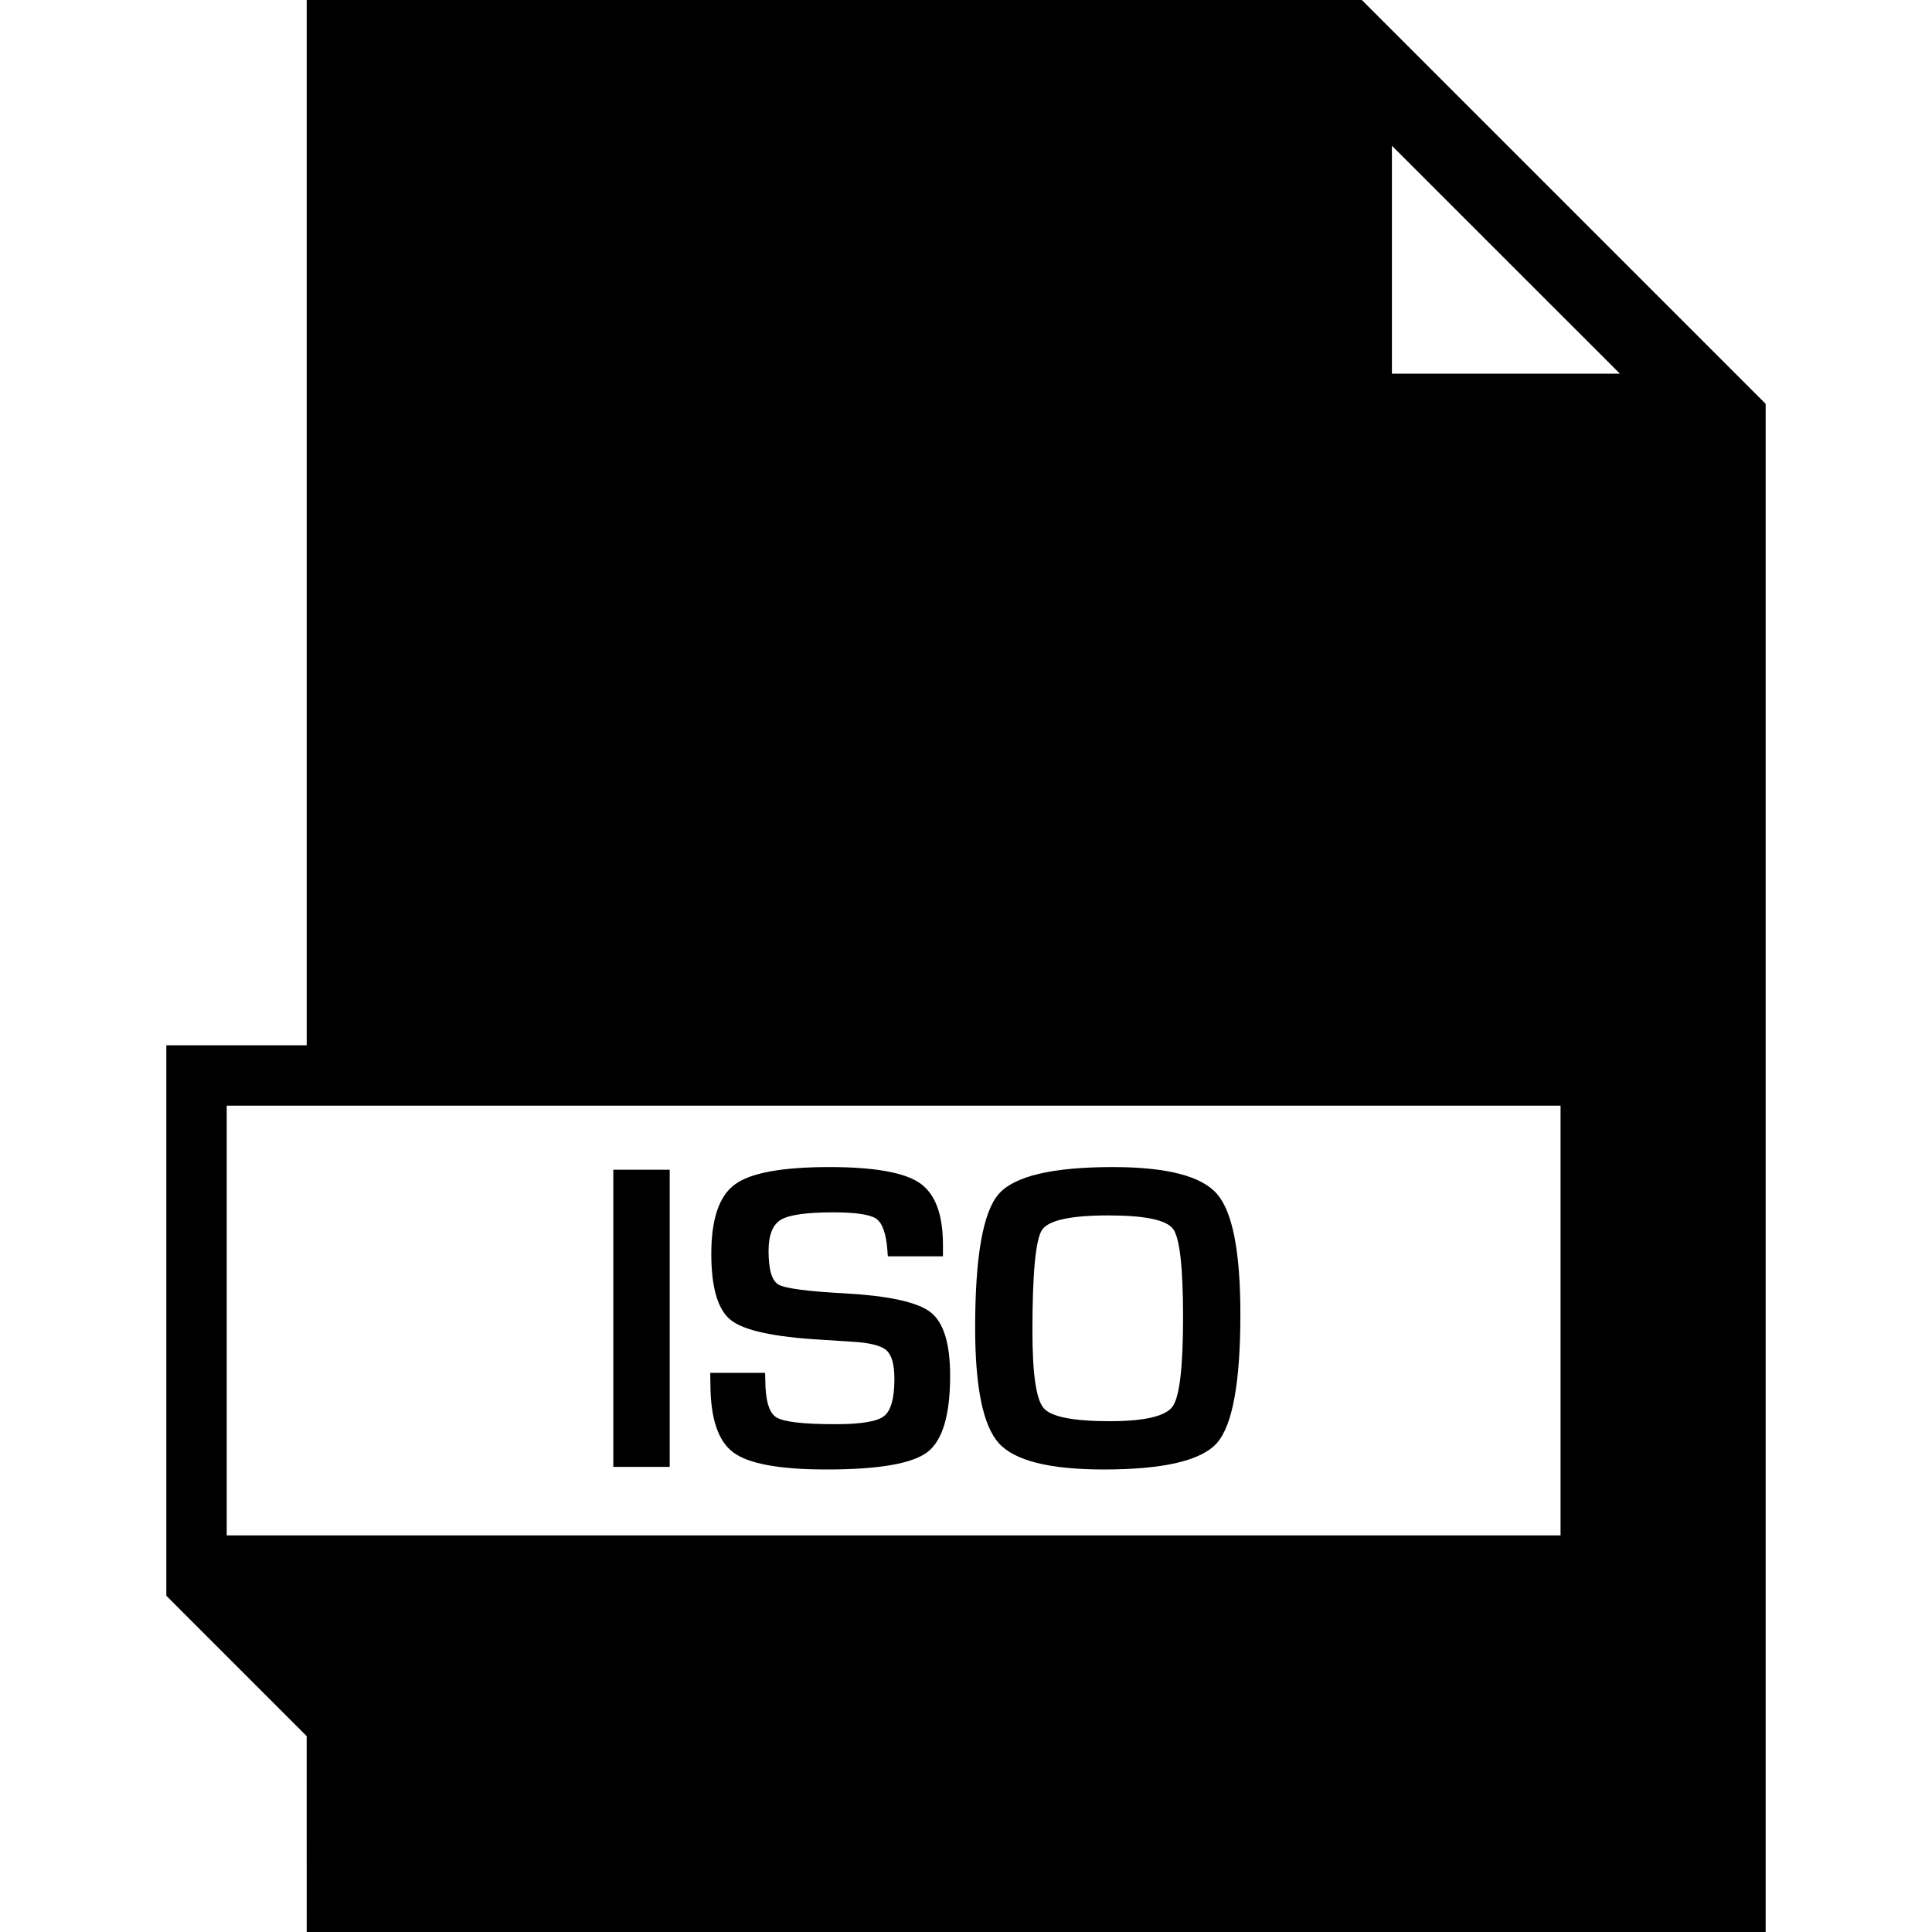
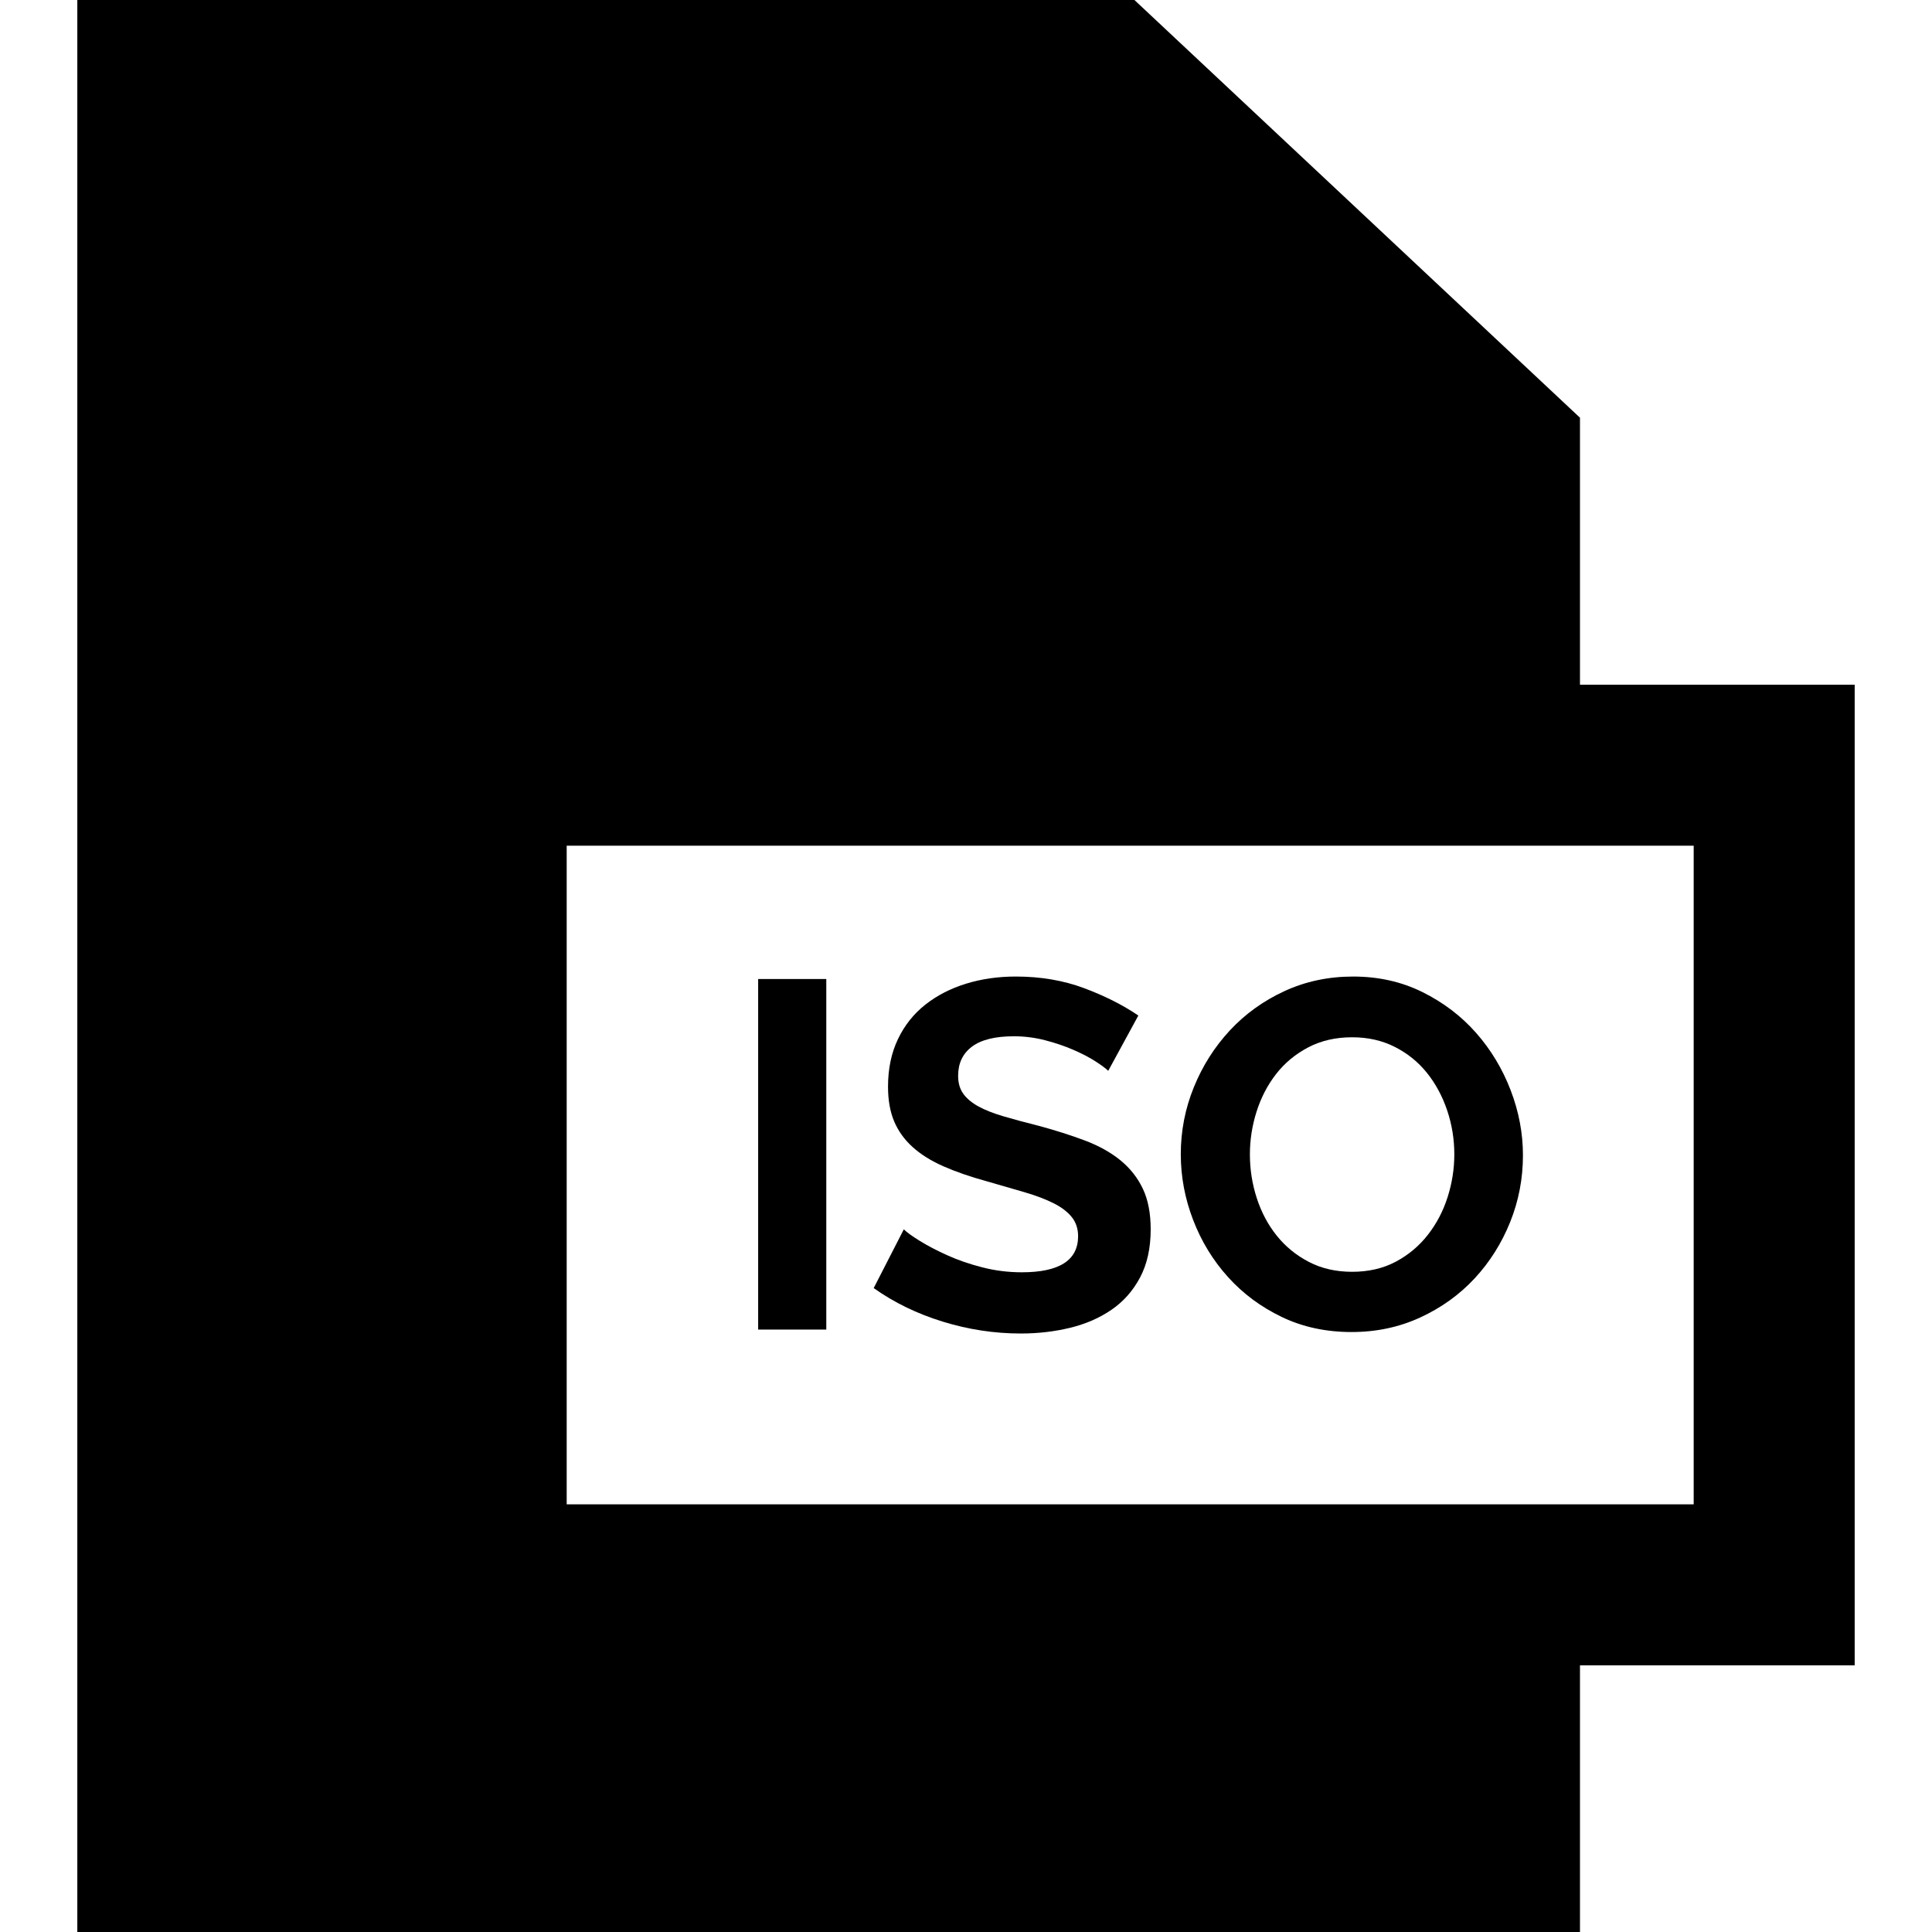
- <svg xmlns="http://www.w3.org/2000/svg" version="1.1" id="Capa_1" x="0px" y="0px" viewBox="0 0 490 490" style="enable-background:new 0 0 490 490;" xml:space="preserve">
-   <g>
-     <rect x="155.55" y="296.67" width="14.303" height="75.366" />
-     <path d="M214.25,328.027c-9.496-0.508-15.096-1.256-16.785-2.213c-1.697-0.957-2.542-3.813-2.542-8.553   c0-4.008,1.039-6.639,3.118-7.896c2.079-1.256,6.505-1.884,13.279-1.884c5.742,0,9.391,0.553,10.938,1.63   c1.54,1.092,2.482,3.753,2.811,7.985c0,0.329,0.037,0.837,0.112,1.54h13.974v-2.871c0-7.806-1.974-13.04-5.914-15.731   c-3.94-2.692-11.574-4.038-22.916-4.038c-11.963,0-19.941,1.466-23.933,4.396c-3.993,2.916-5.989,8.793-5.989,17.585   c0,8.613,1.652,14.221,4.965,16.838c3.312,2.617,10.939,4.277,22.864,4.965l7.896,0.508c4.456,0.254,7.35,0.987,8.695,2.183   c1.346,1.196,2.019,3.604,2.019,7.253c0,4.935-0.89,8.09-2.654,9.451c-1.765,1.361-5.854,2.034-12.255,2.034   c-8.21,0-13.234-0.583-15.081-1.764c-1.839-1.181-2.759-4.396-2.759-9.66l-0.052-1.6h-13.914l0.052,2.751   c0,8.763,1.944,14.58,5.824,17.451c3.888,2.871,11.754,4.307,23.604,4.307c13.182,0,21.705-1.466,25.571-4.381   c3.866-2.931,5.795-9.406,5.795-19.41c0-8.135-1.645-13.488-4.942-16.075C232.74,330.255,225.473,328.656,214.25,328.027z" />
-     <path d="M282.229,295.997c-15.387,0-25.062,2.303-29.002,6.909c-3.933,4.606-5.907,15.881-5.907,33.84   c0,15.103,2.004,24.868,6.019,29.294c4.015,4.441,12.875,6.654,26.573,6.654c15.193,0,24.778-2.243,28.741-6.729   c3.948-4.501,5.937-15.372,5.937-32.644c0-15.791-1.974-25.959-5.922-30.505C304.735,298.27,295.912,295.997,282.229,295.997z    M297.407,356.708c-1.764,2.482-7.088,3.738-15.956,3.738c-9.271,0-14.864-1.107-16.763-3.32   c-1.899-2.213-2.841-8.718-2.841-19.544c0-14.625,0.808-23.163,2.423-25.63c1.63-2.467,7.238-3.693,16.853-3.693   c9.271,0,14.744,1.151,16.419,3.454c1.675,2.303,2.512,9.765,2.512,22.385C300.054,346.69,299.172,354.226,297.407,356.708z" />
-     <path d="M77.788,0v265.111H42.189v139.614h0.001l35.59,35.591L77.788,490h370.023V102.422L345.388,0H77.788z M395.793,389.413   H57.501V280.423h338.292V389.413z M353.022,36.962l57.816,57.804h-57.816V36.962z" />
+ <svg xmlns="http://www.w3.org/2000/svg" version="1.1" id="Capa_1" x="0px" y="0px" viewBox="0 0 360 360" style="enable-background:new 0 0 360 360;" xml:space="preserve">
+   <g id="XMLID_783_">
+     <path id="XMLID_784_" d="M345.594,127.586h-51.188V77.834L211.384,0H14.406v360h280v-49.688h51.188V127.586z M315.594,280.313h-210   V157.586h210V280.313z" />
+     <rect id="XMLID_787_" x="141.272" y="182.425" width="12.695" height="65.32" />
+     <path id="XMLID_788_" d="M190.399,237.073c-2.516,0-4.968-0.307-7.359-0.92c-2.393-0.613-4.57-1.364-6.532-2.255   c-1.964-0.888-3.666-1.777-5.106-2.668c-1.441-0.888-2.438-1.609-2.989-2.161l-5.612,10.947c3.802,2.7,8.096,4.784,12.88,6.256   c4.784,1.473,9.628,2.208,14.536,2.208c3.189,0,6.24-0.354,9.154-1.058c2.912-0.704,5.488-1.824,7.728-3.358   c2.238-1.532,4.017-3.542,5.336-6.025c1.318-2.484,1.979-5.475,1.979-8.97c0-3.005-0.492-5.535-1.473-7.591   c-0.982-2.054-2.378-3.817-4.186-5.29c-1.811-1.472-4.018-2.698-6.624-3.68c-2.607-0.98-5.506-1.9-8.694-2.76   c-2.454-0.612-4.616-1.196-6.486-1.748c-1.871-0.552-3.419-1.164-4.645-1.84c-1.227-0.675-2.162-1.456-2.806-2.347   c-0.645-0.888-0.967-2.008-0.967-3.357c0-2.33,0.858-4.141,2.576-5.428c1.717-1.288,4.324-1.933,7.82-1.933   c1.962,0,3.895,0.246,5.796,0.736c1.9,0.491,3.664,1.09,5.29,1.794c1.624,0.706,3.004,1.426,4.14,2.162   c1.135,0.735,1.916,1.319,2.347,1.748l5.611-10.305c-2.884-1.962-6.256-3.664-10.12-5.105c-3.863-1.441-8.096-2.162-12.695-2.162   c-3.313,0-6.41,0.445-9.292,1.334c-2.884,0.89-5.414,2.193-7.59,3.91c-2.179,1.718-3.88,3.864-5.106,6.439   c-1.228,2.576-1.84,5.52-1.84,8.832c0,2.516,0.382,4.678,1.149,6.486c0.767,1.81,1.917,3.404,3.45,4.784   c1.532,1.38,3.45,2.576,5.75,3.588c2.3,1.012,5.015,1.948,8.143,2.806c2.575,0.736,4.906,1.412,6.991,2.024   c2.085,0.613,3.864,1.288,5.337,2.025c1.472,0.735,2.605,1.595,3.403,2.575c0.797,0.982,1.196,2.178,1.196,3.588   C200.888,234.835,197.392,237.073,190.399,237.073z" />
+     <path id="XMLID_789_" d="M228.809,237.947c2.79,3.098,6.133,5.581,10.028,7.451c3.894,1.872,8.233,2.807,13.018,2.807   c4.601,0,8.862-0.904,12.788-2.714c3.925-1.809,7.298-4.232,10.12-7.268c2.82-3.036,5.028-6.532,6.624-10.487   c1.594-3.956,2.392-8.111,2.392-12.467c0-4.108-0.768-8.156-2.3-12.144c-1.533-3.986-3.68-7.544-6.439-10.672   c-2.761-3.128-6.088-5.658-9.983-7.59c-3.896-1.933-8.204-2.898-12.926-2.898c-4.601,0-8.864,0.905-12.788,2.714   c-3.926,1.81-7.314,4.248-10.166,7.314c-2.853,3.067-5.092,6.594-6.716,10.58c-1.626,3.987-2.438,8.157-2.438,12.512   c0,4.172,0.767,8.25,2.3,12.236C223.855,231.309,226.017,234.851,228.809,237.947z M234.144,207.127   c0.828-2.607,2.038-4.937,3.634-6.992c1.595-2.054,3.588-3.71,5.98-4.968c2.392-1.257,5.12-1.886,8.188-1.886   c2.944,0,5.597,0.598,7.958,1.794c2.36,1.195,4.355,2.806,5.98,4.83c1.624,2.023,2.882,4.355,3.772,6.991   c0.889,2.639,1.334,5.368,1.334,8.189c0,2.699-0.414,5.351-1.241,7.958c-0.828,2.607-2.056,4.953-3.681,7.038   c-1.626,2.086-3.619,3.758-5.98,5.014c-2.362,1.258-5.076,1.886-8.143,1.886c-3.006,0-5.689-0.612-8.05-1.84   c-2.361-1.226-4.355-2.852-5.98-4.876c-1.626-2.023-2.868-4.354-3.727-6.992c-0.859-2.636-1.288-5.366-1.288-8.188   C232.902,212.387,233.316,209.734,234.144,207.127z" />
  </g>
  <g>
</g>
  <g>
</g>
  <g>
</g>
  <g>
</g>
  <g>
</g>
  <g>
</g>
  <g>
</g>
  <g>
</g>
  <g>
</g>
  <g>
</g>
  <g>
</g>
  <g>
</g>
  <g>
</g>
  <g>
</g>
  <g>
</g>
</svg>
